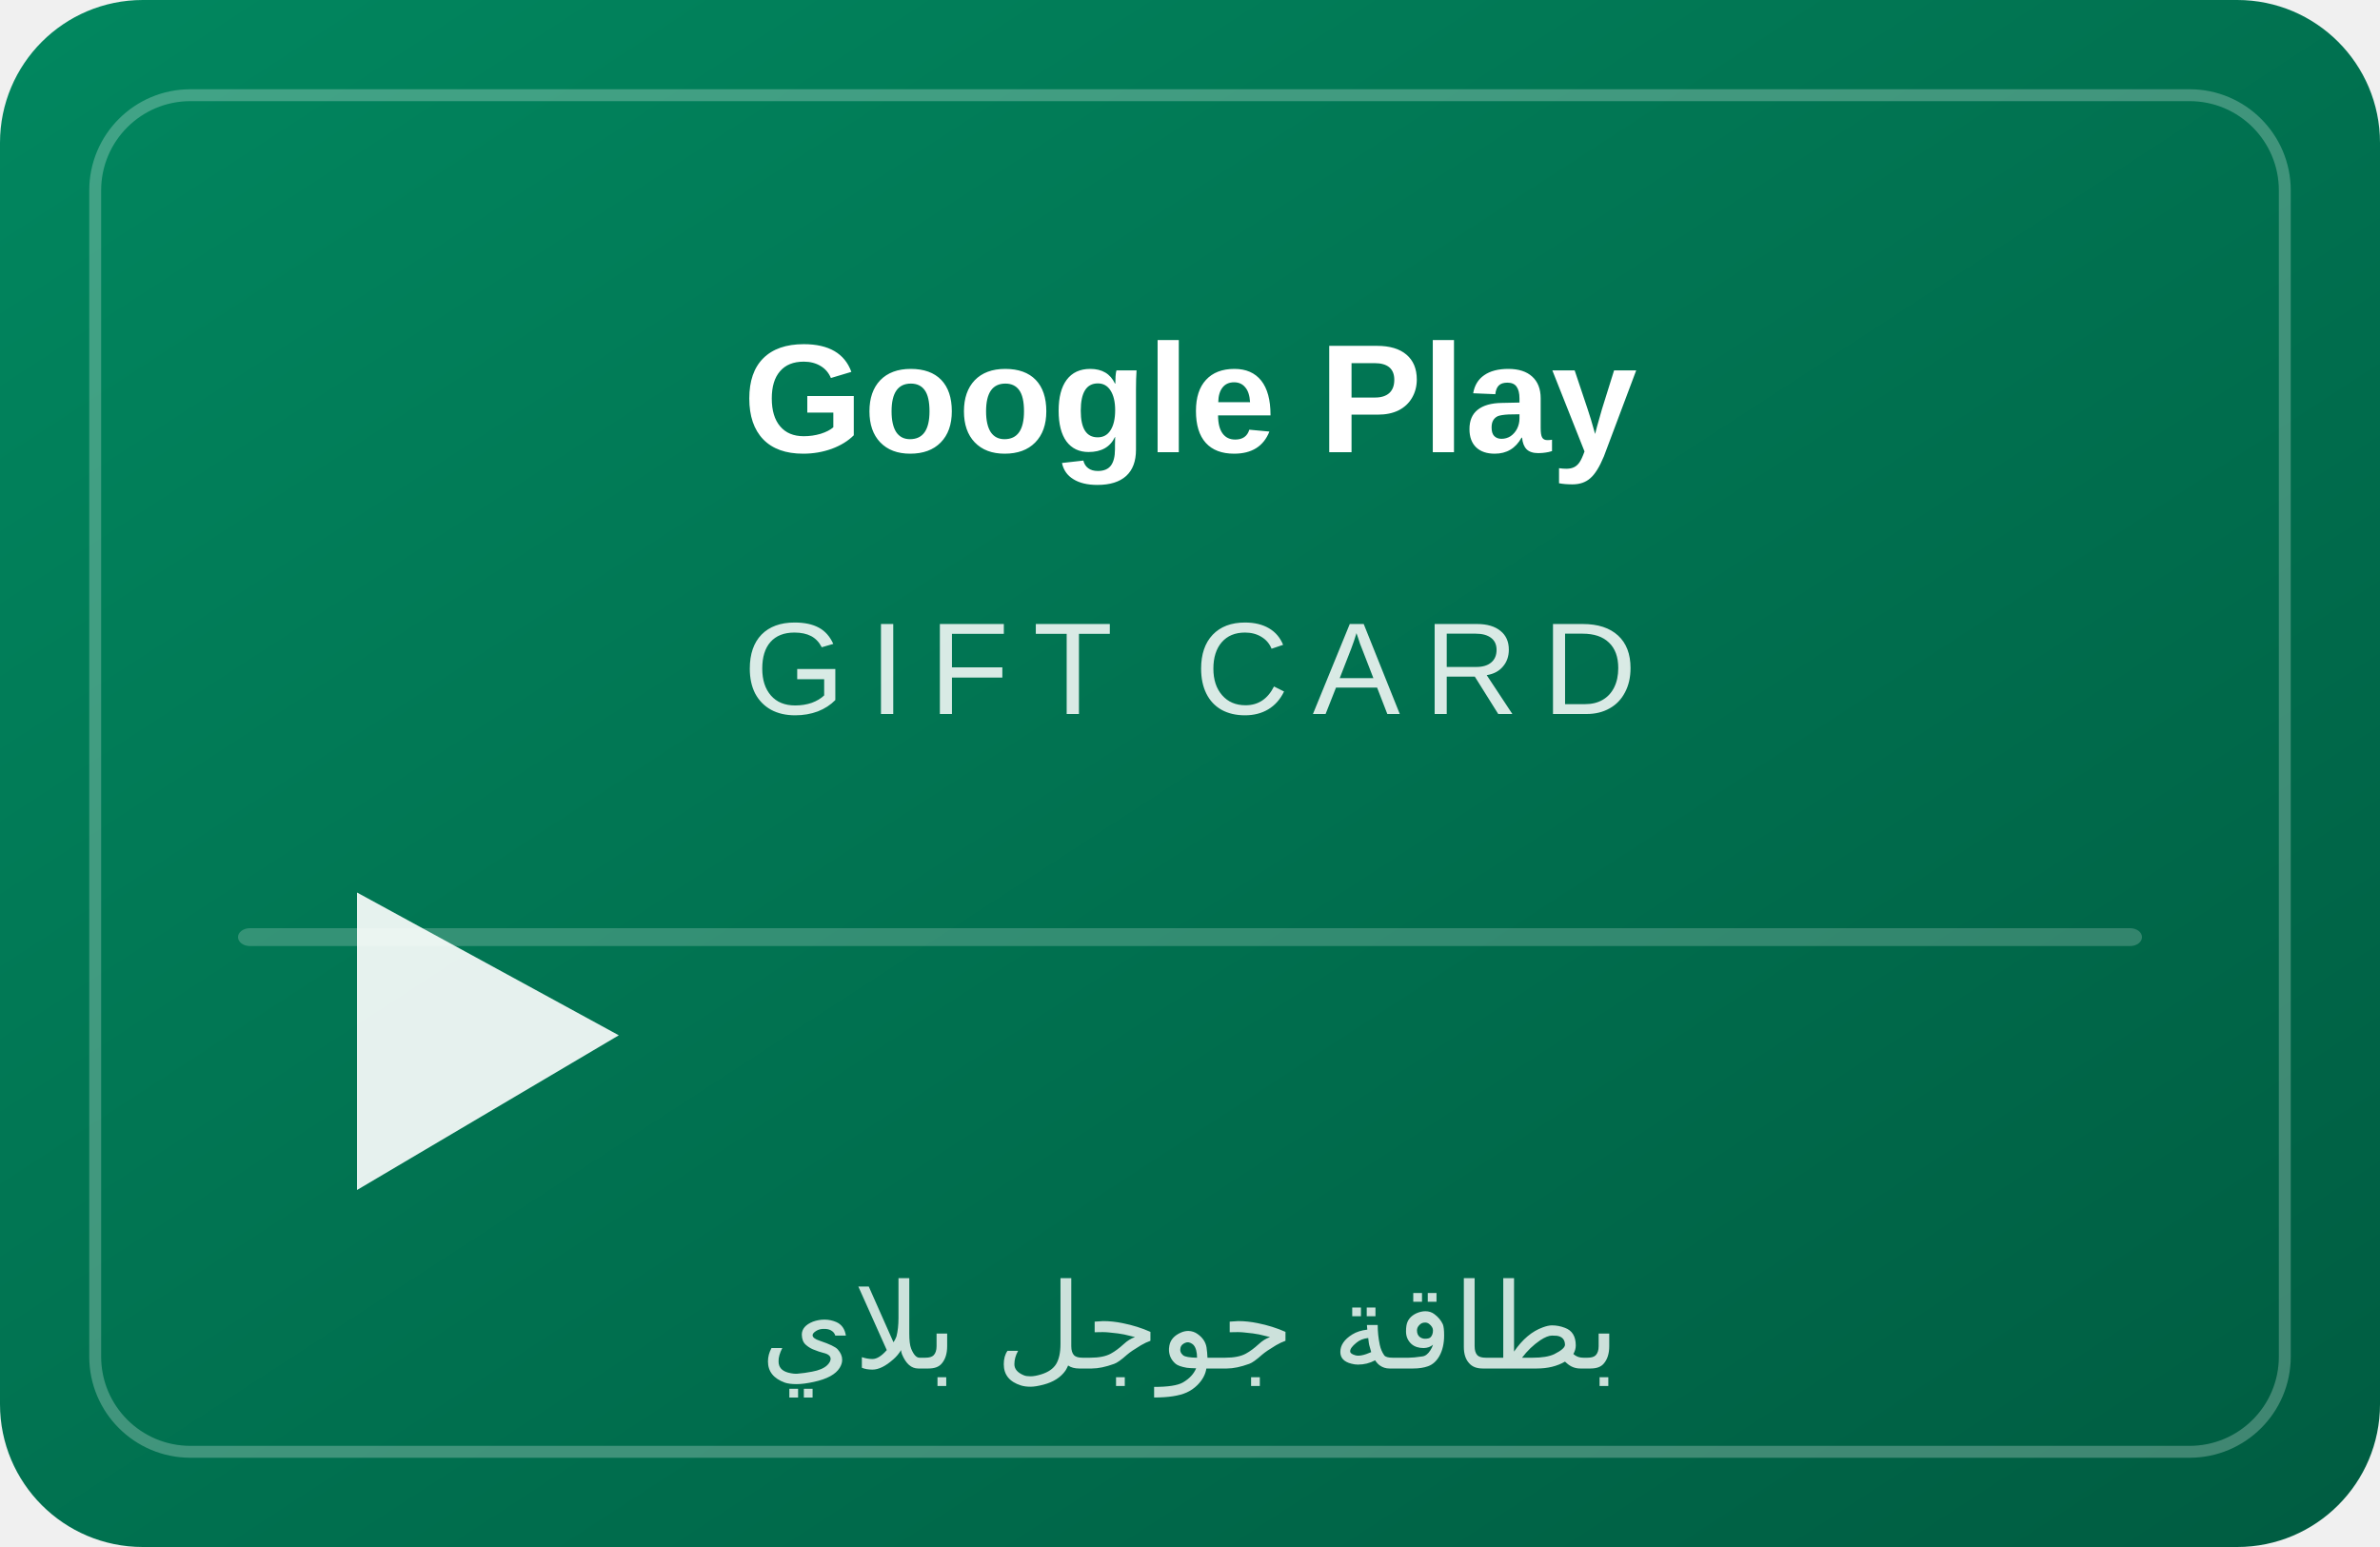
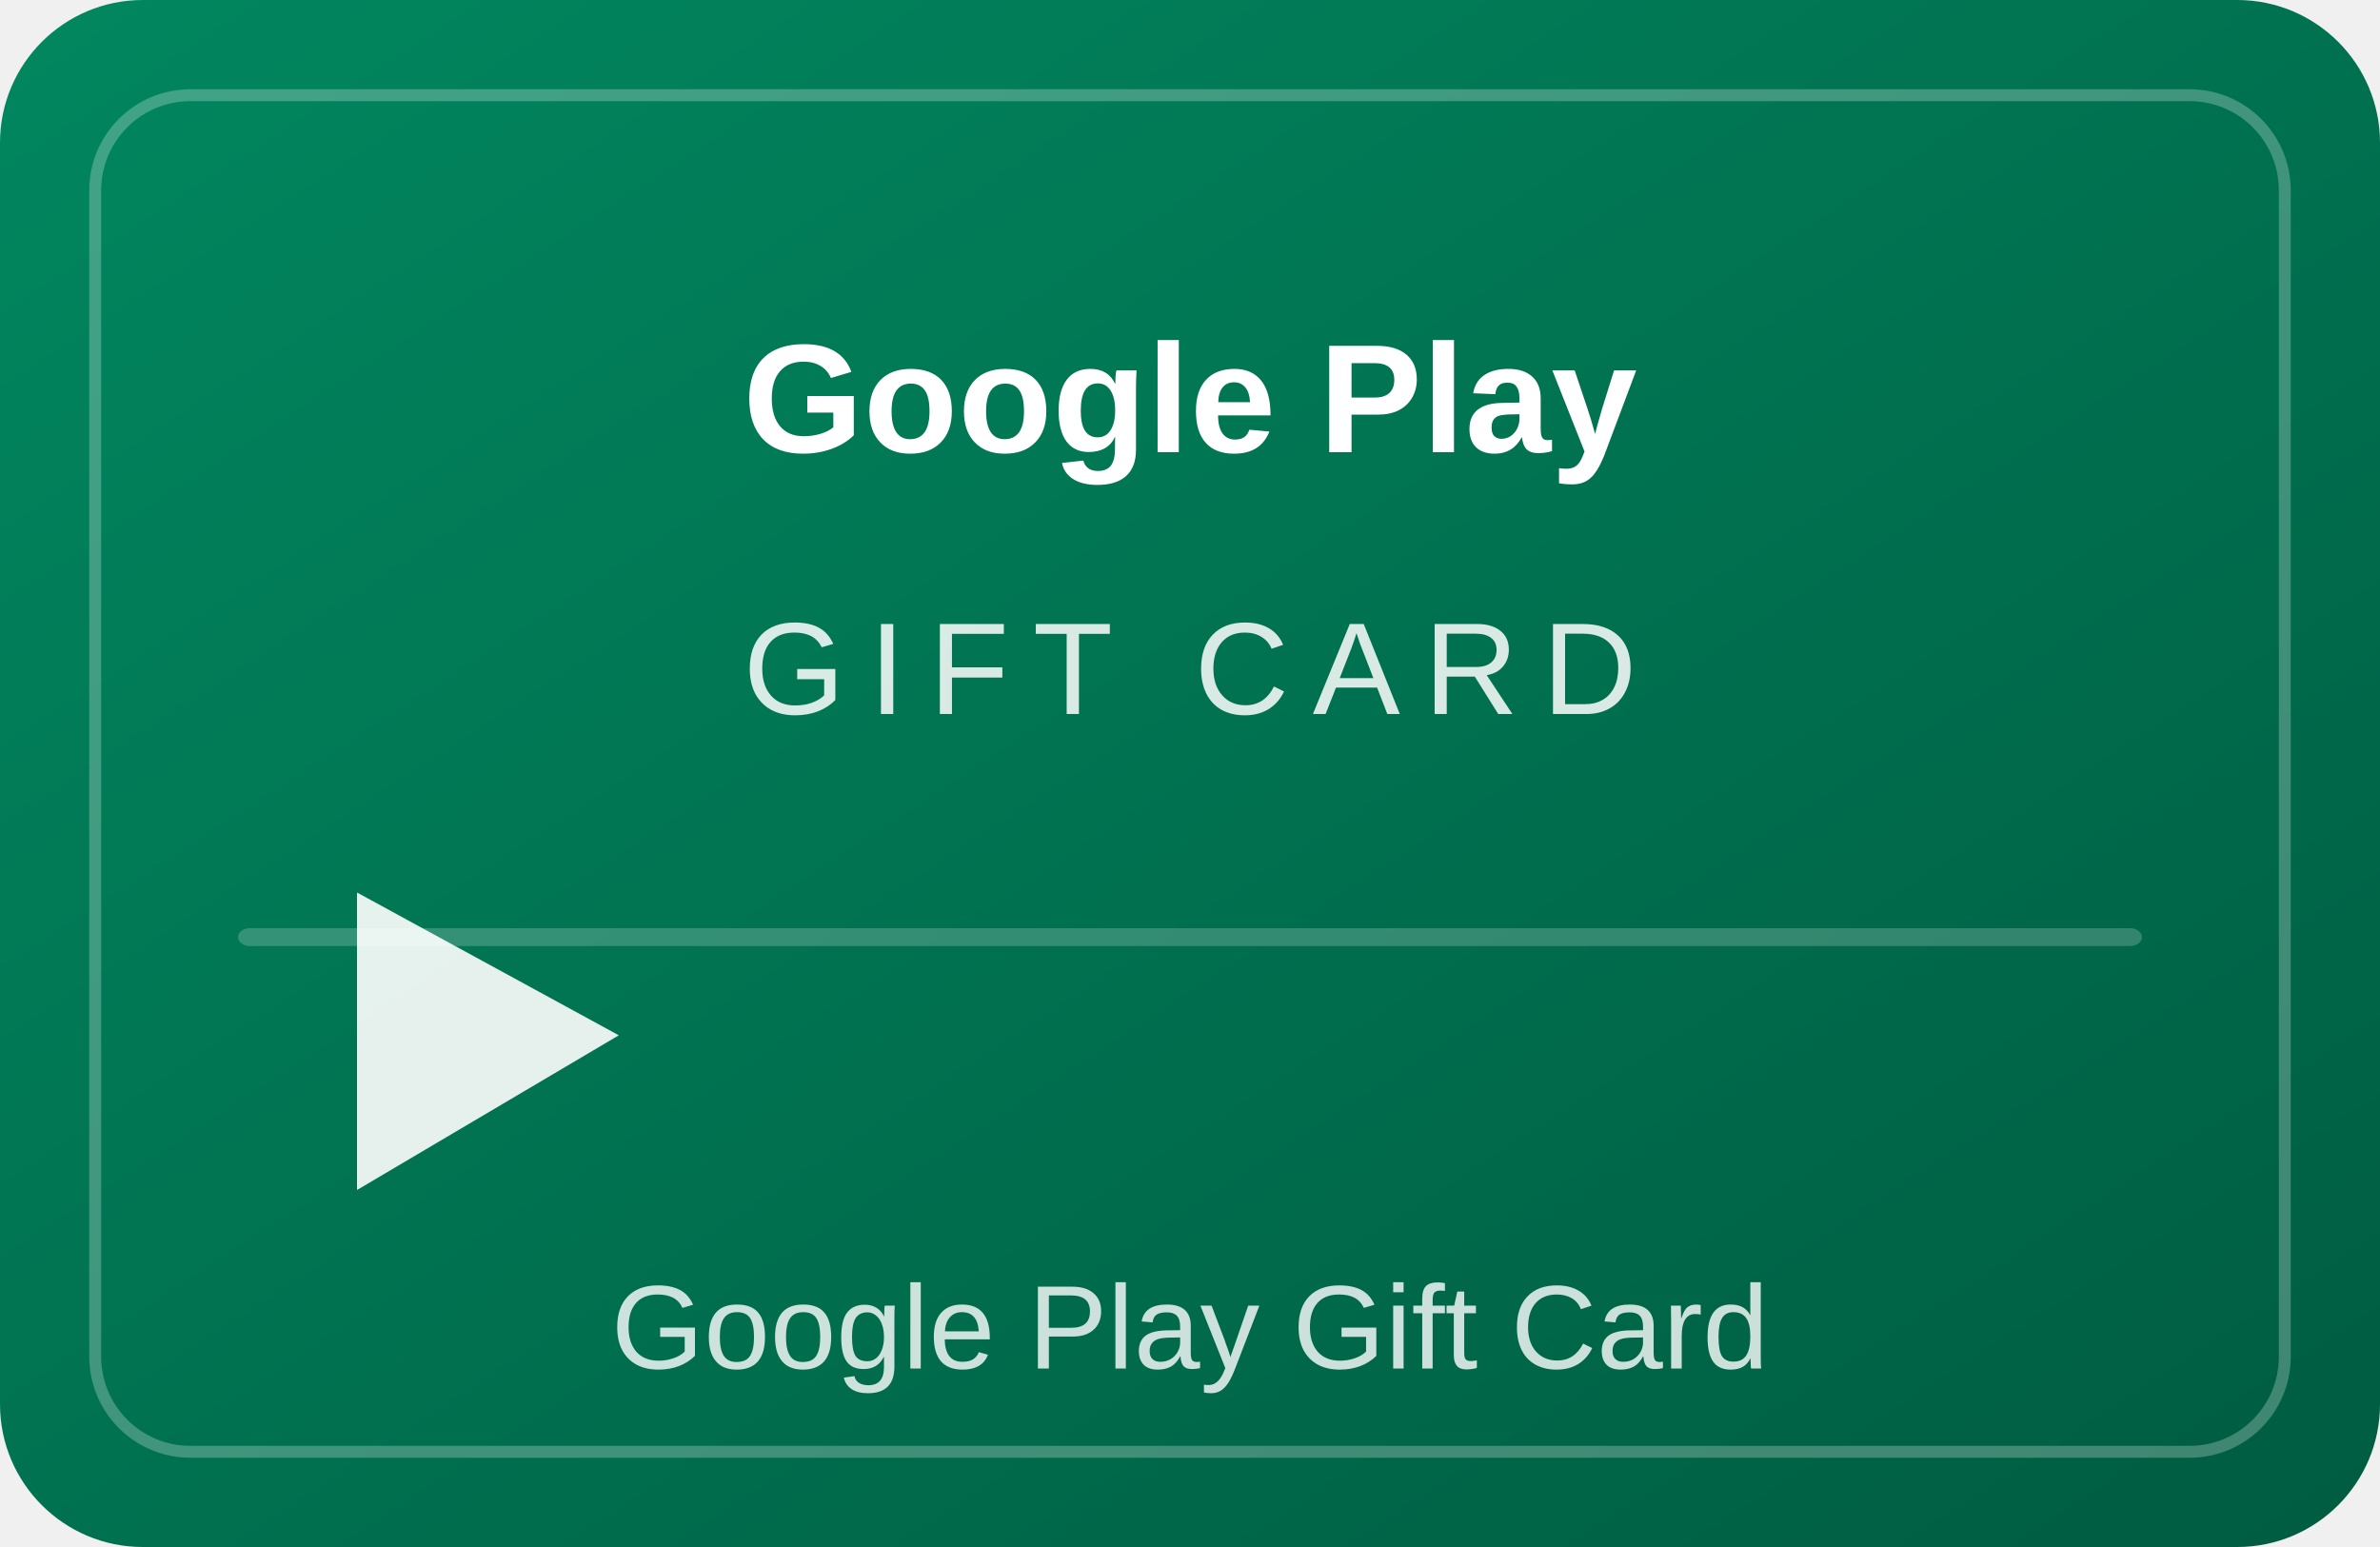
<svg xmlns="http://www.w3.org/2000/svg" viewBox="0 0 200 130" width="200" height="130">
  <defs>
    <linearGradient id="bg" x1="0%" y1="0%" x2="100%" y2="100%">
      <stop offset="0%" style="stop-color:#01875f" />
      <stop offset="100%" style="stop-color:#005c41" />
    </linearGradient>
  </defs>
  <rect width="200" height="130" rx="12" fill="url(#bg)" />
  <rect x="8" y="8" width="184" height="114" rx="8" fill="none" stroke="#ffffff" stroke-width="1" opacity="0.25" />
  <text x="100" y="38" text-anchor="middle" font-family="Arial,sans-serif" font-size="13" font-weight="bold" fill="#ffffff">Google Play</text>
  <text x="100" y="60" text-anchor="middle" font-family="Arial,sans-serif" font-size="11" fill="#ffffff" letter-spacing="2" opacity="0.85">GIFT CARD</text>
  <polygon points="30,75 30,100 52,87" fill="#ffffff" opacity="0.9" />
  <rect x="20" y="78" width="160" height="1.5" rx="1" fill="#ffffff" opacity="0.2" />
-   <text x="100" y="115" text-anchor="middle" font-family="Arial,sans-serif" font-size="10" fill="#ffffff" opacity="0.8">بطاقة جوجل بلاي</text>
+   <text x="100" y="115" text-anchor="middle" font-family="Arial,sans-serif" font-size="10" fill="#ffffff" opacity="0.8">Google Play Gift Card</text>
</svg>
